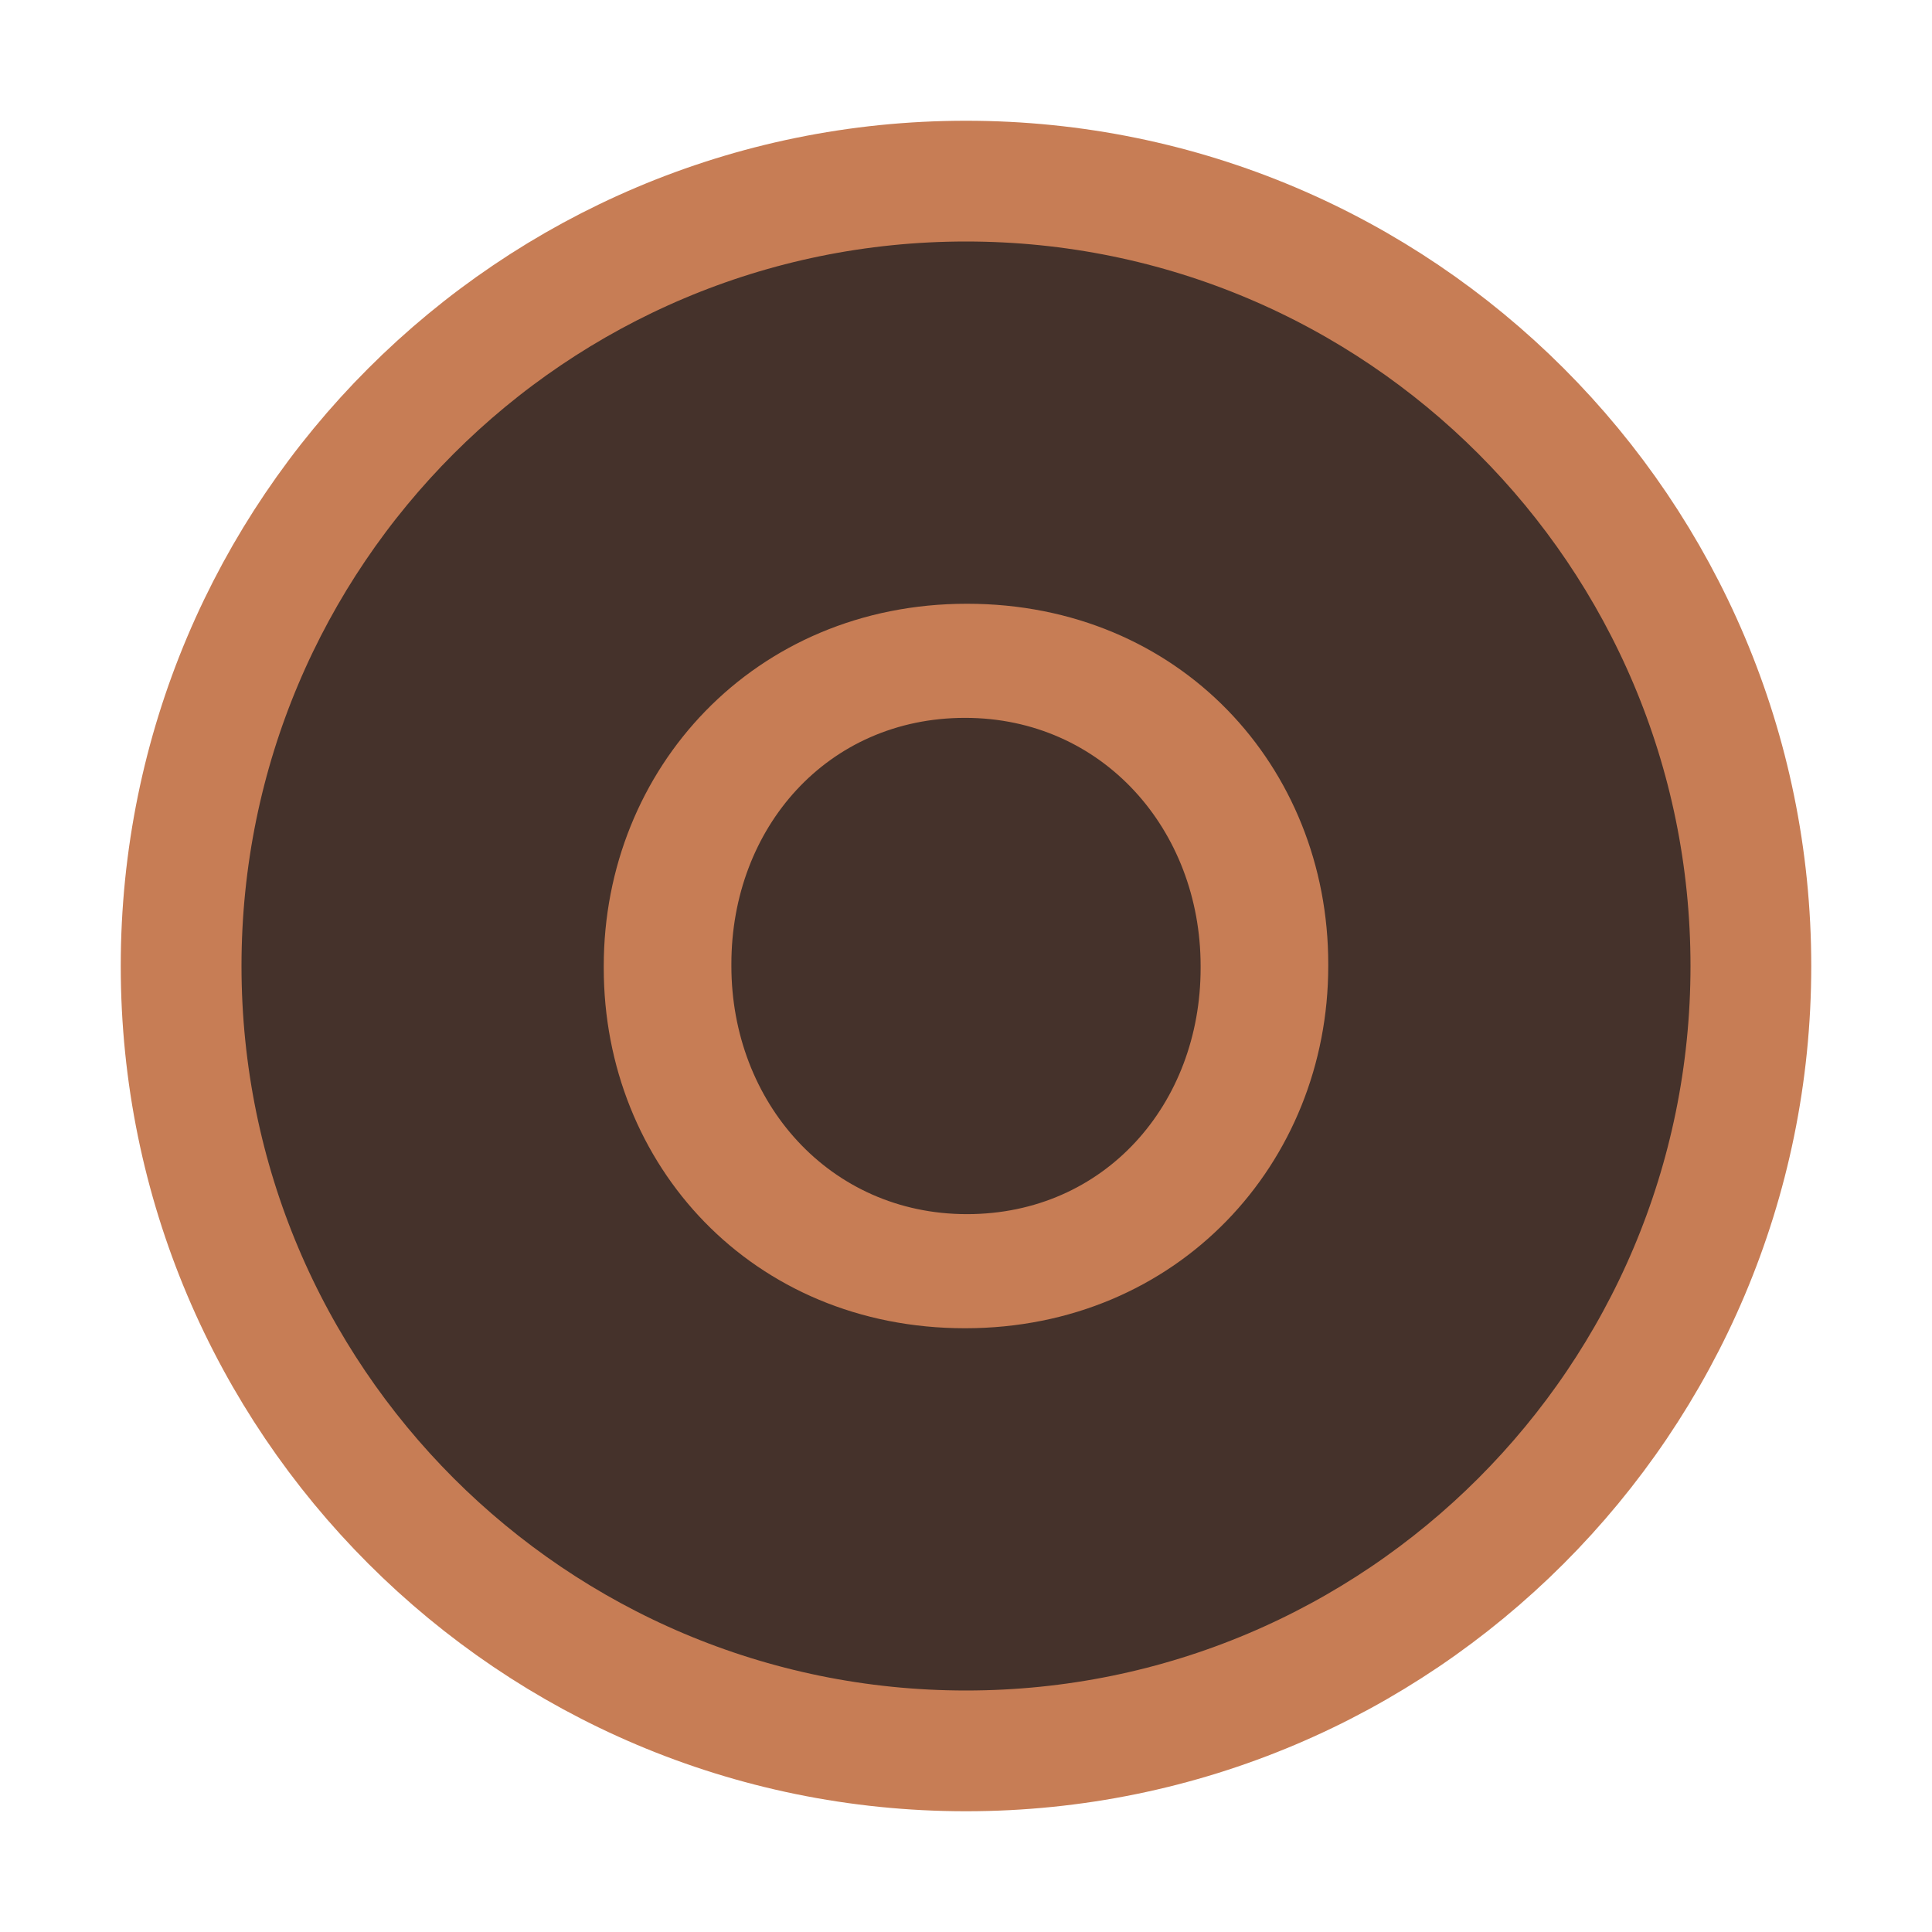
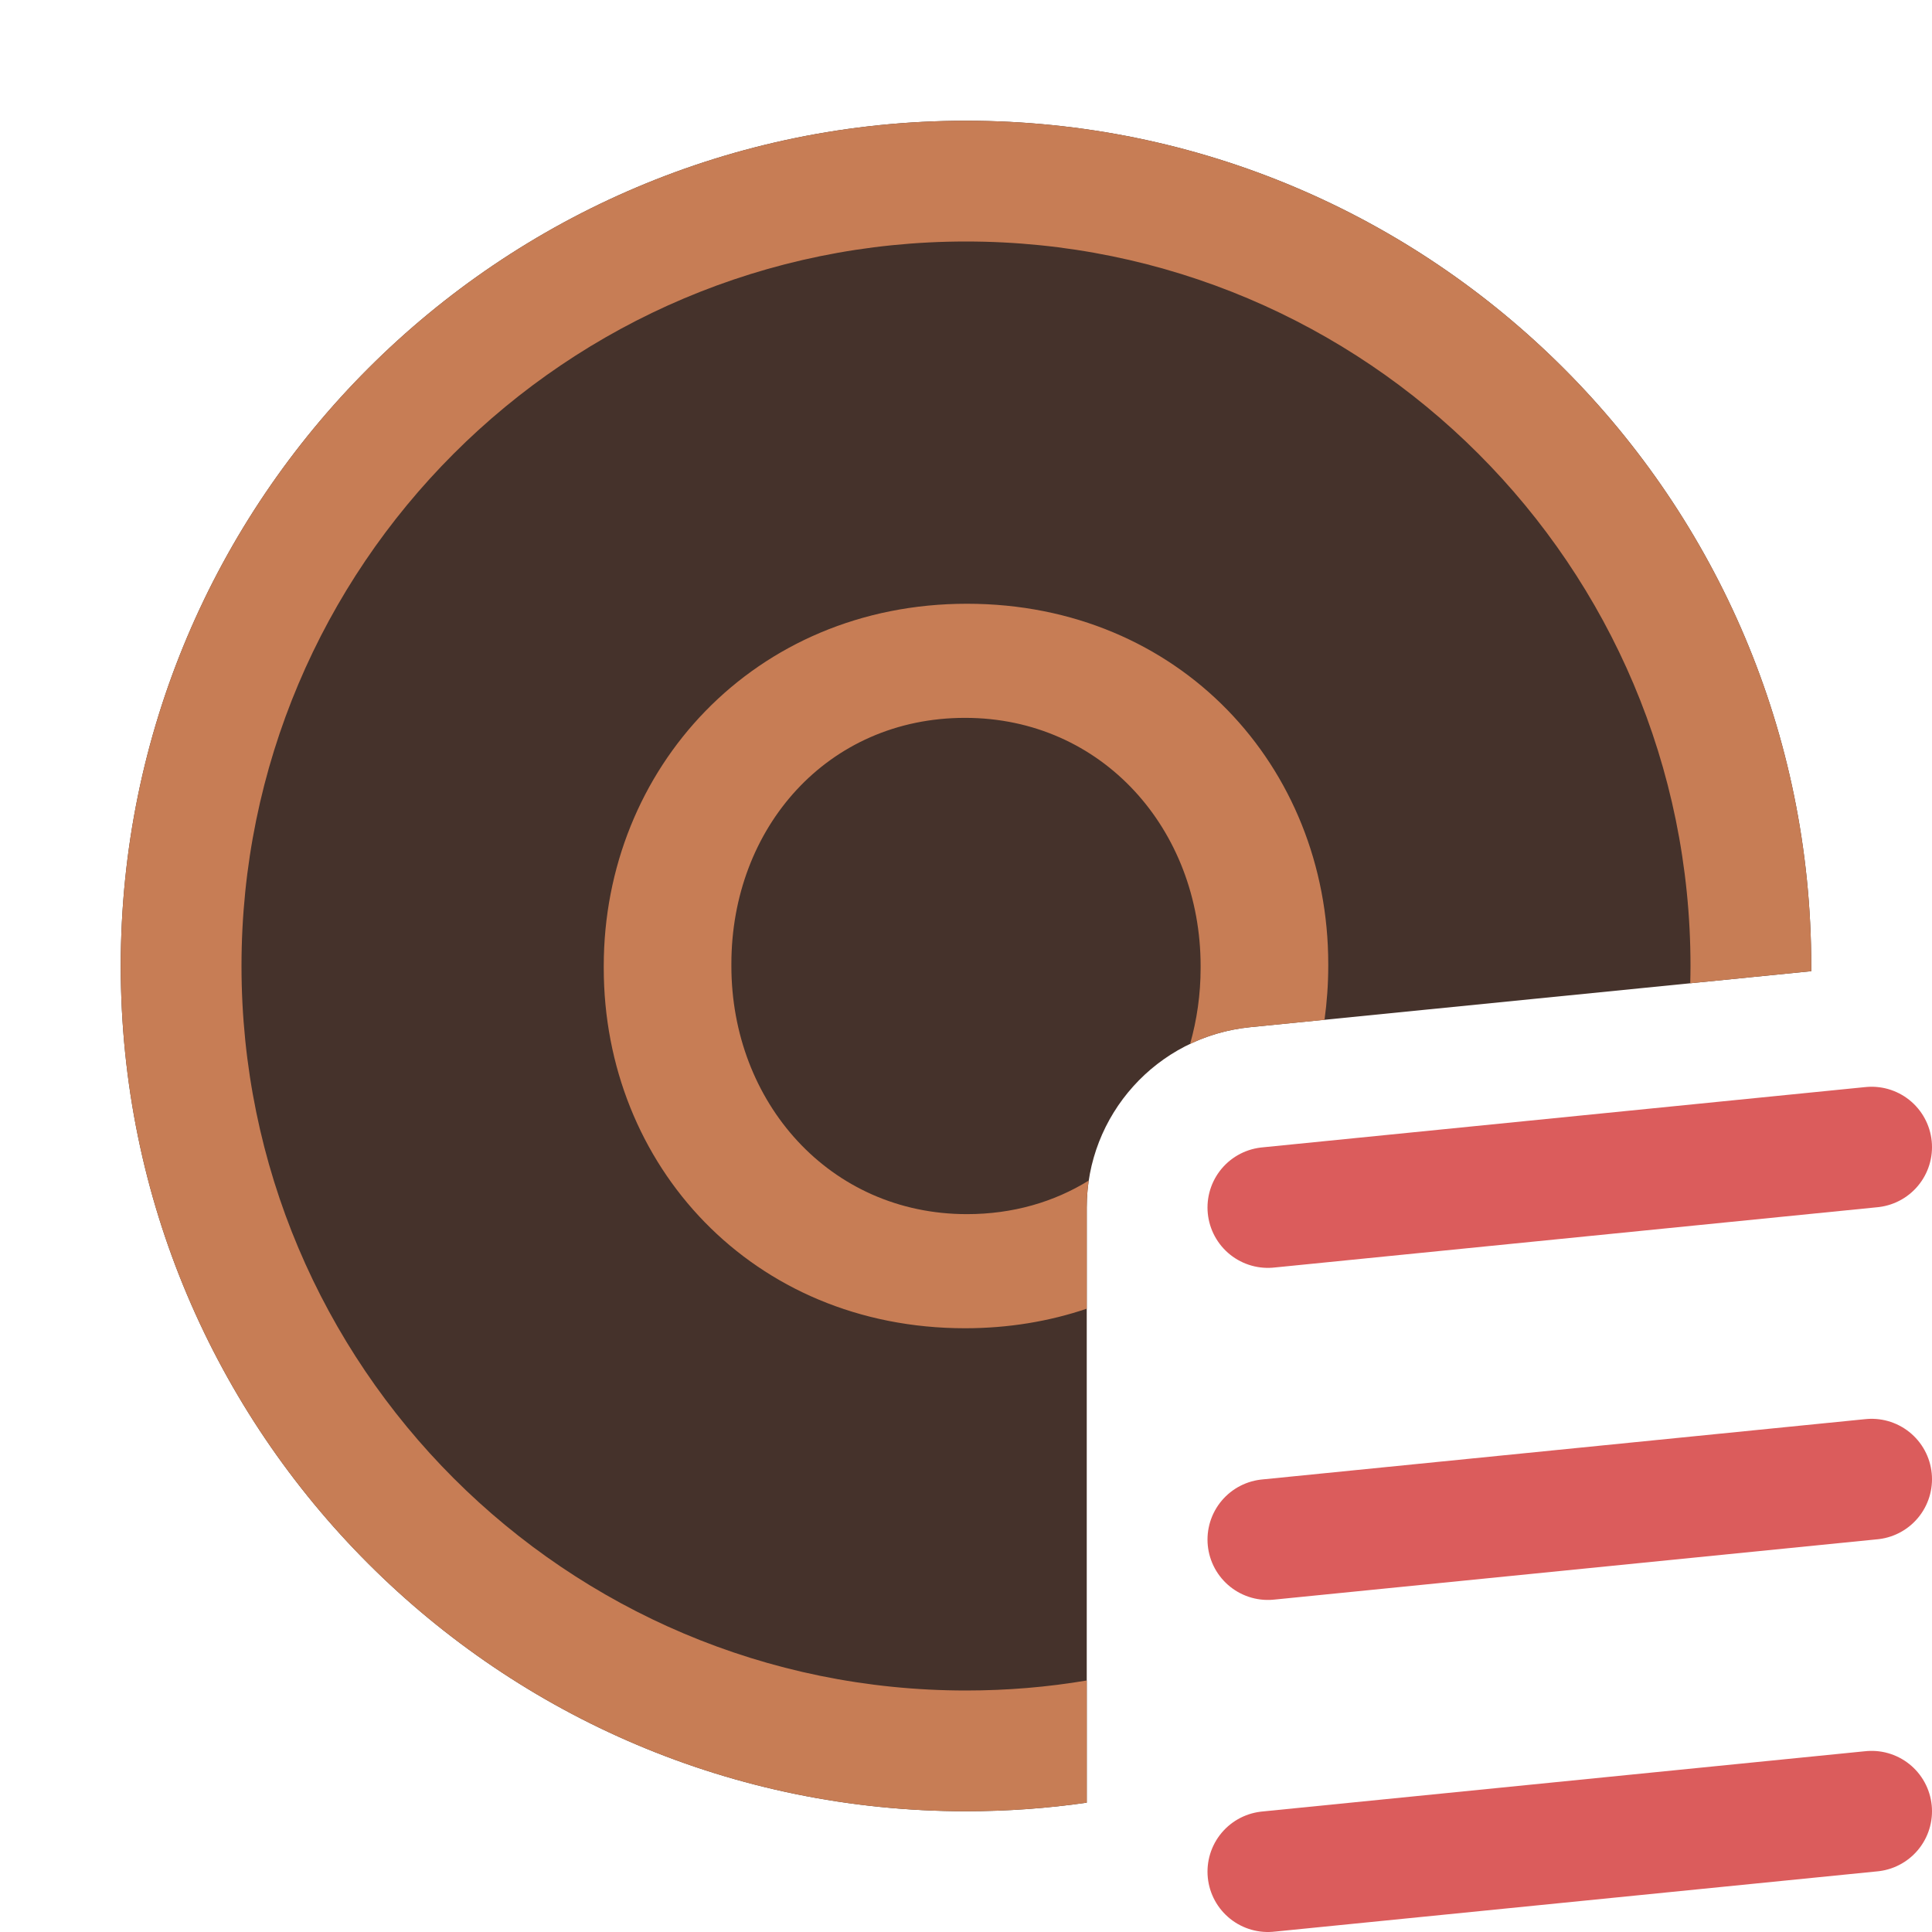
<svg xmlns="http://www.w3.org/2000/svg" width="16" height="16" viewBox="0 0 16 16" fill="none">
-   <circle cx="8" cy="8" r="6.5" fill="#45322B" stroke="#C77D55" />
-   <path fill-rule="evenodd" clip-rule="evenodd" d="M7.992 11C6.23 11 5 9.649 5 8.017V8C5 6.367 6.246 5 8.008 5C9.77 5 11 6.351 11 7.983V8C11 9.633 9.754 11 7.992 11ZM8.008 10.055C9.148 10.055 9.943 9.144 9.943 8.017V8C9.943 6.873 9.131 5.945 7.992 5.945C6.852 5.945 6.057 6.856 6.057 7.983V8C6.057 9.127 6.869 10.055 8.008 10.055Z" fill="#C77D55" />
+   <path d="M15.5 9.5L10.5 10M15.5 12.25L10.5 12.75M15.5 15L10.5 15.5" stroke="#DB5C5C" stroke-linecap="round" stroke-linejoin="round" />
+   <path d="M15 8.043C15 8.028 15 8.014 15 8C15 4.134 11.866 1 8 1C4.134 1 1 4.134 1 8C1 11.866 4.134 15 8 15C8.34 15 8.673 14.976 9 14.929V10C8.999 9.238 9.577 8.585 10.351 8.507L15 8.043Z" fill="#45322B" />
+   <path d="M15 8.043C15 8.028 15 8.014 15 8C15 4.134 11.866 1 8 1C4.134 1 1 4.134 1 8C1 11.866 4.134 15 8 15C8.34 15 8.673 14.976 9 14.929V13.917C8.675 13.972 8.341 14 8 14C4.686 14 2 11.314 2 8C2 4.686 4.686 2 8 2C11.314 2 14 4.686 14 8C14 8.048 13.999 8.095 13.998 8.143L15 8.043Z" fill="#C77D55" />
+   <path d="M10.969 8.446C10.989 8.3 11 8.151 11 8V7.983C11 6.351 9.77 5 8.008 5C6.246 5 5 6.367 5 8V8.017C5 9.649 6.23 11 7.992 11C8.351 11 8.69 10.943 9 10.838V10C9 9.924 9.006 9.85 9.016 9.777C8.73 9.954 8.388 10.055 8.008 10.055C6.869 10.055 6.057 9.127 6.057 8V7.983C6.057 6.856 6.852 5.945 7.992 5.945C9.131 5.945 9.943 6.873 9.943 8V8.017C9.943 8.236 9.912 8.447 9.856 8.645C10.007 8.573 10.174 8.525 10.351 8.507L10.969 8.446Z" fill="#C77D55" />
</svg>
